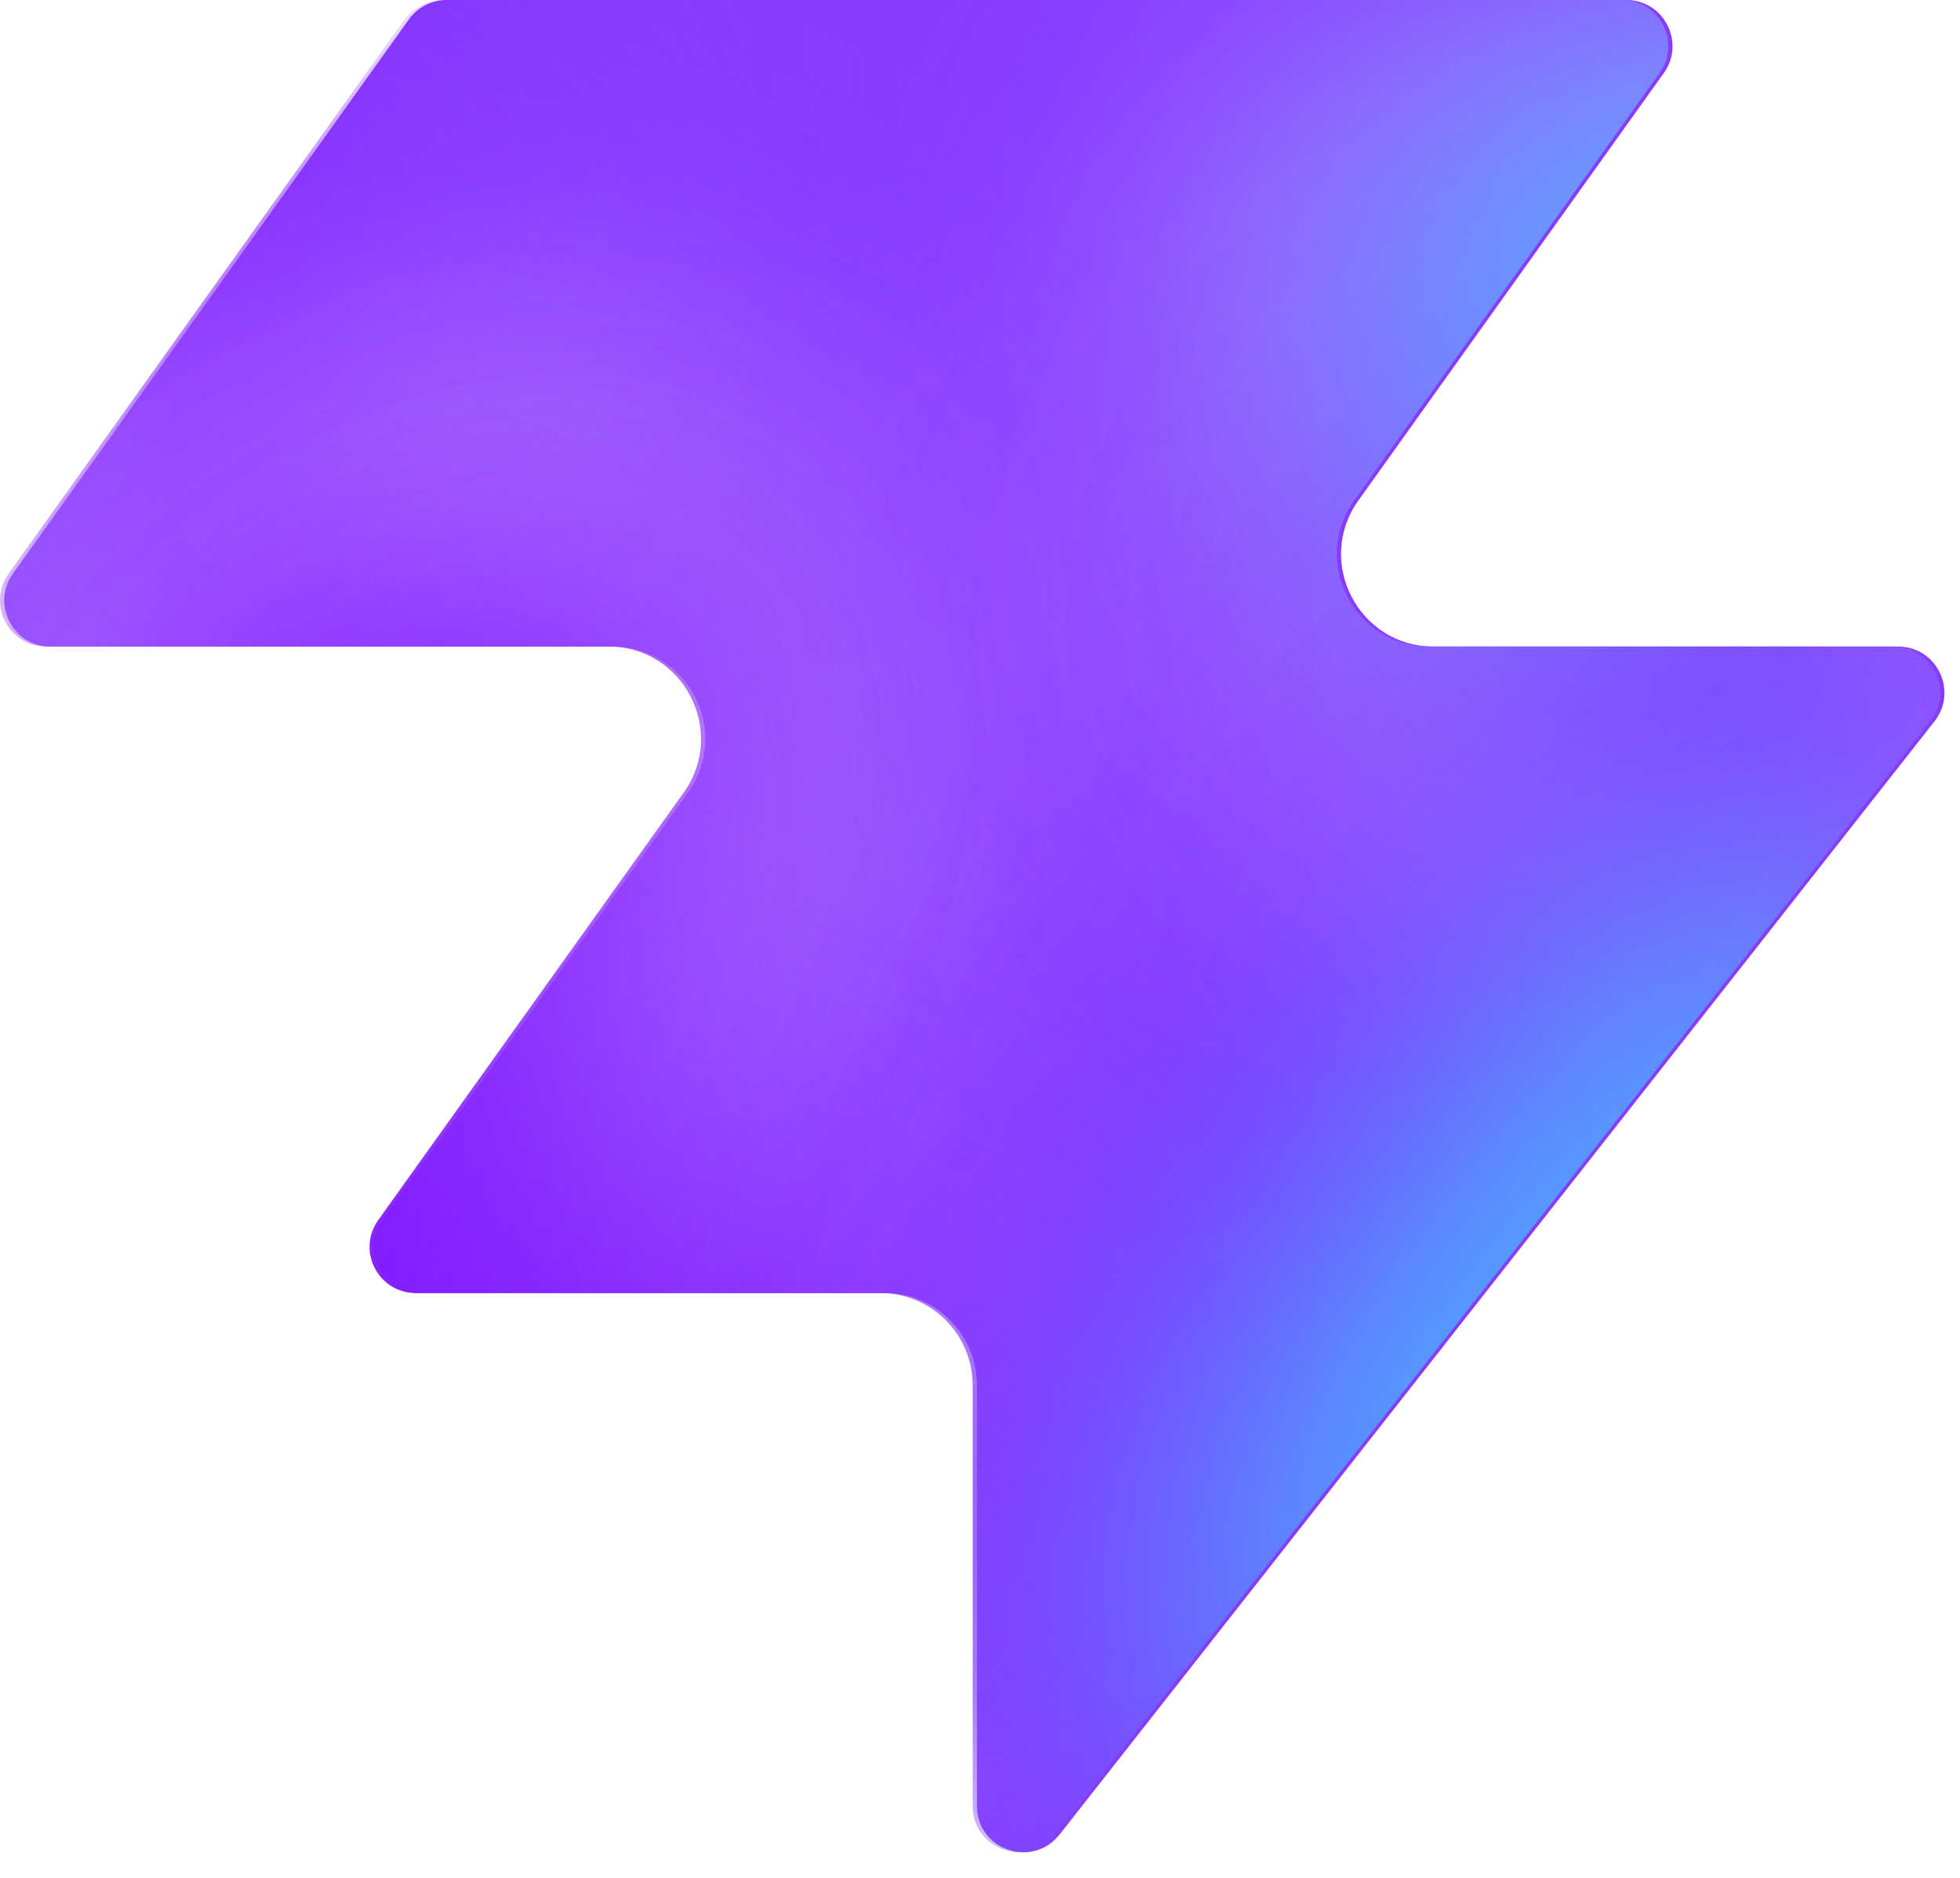
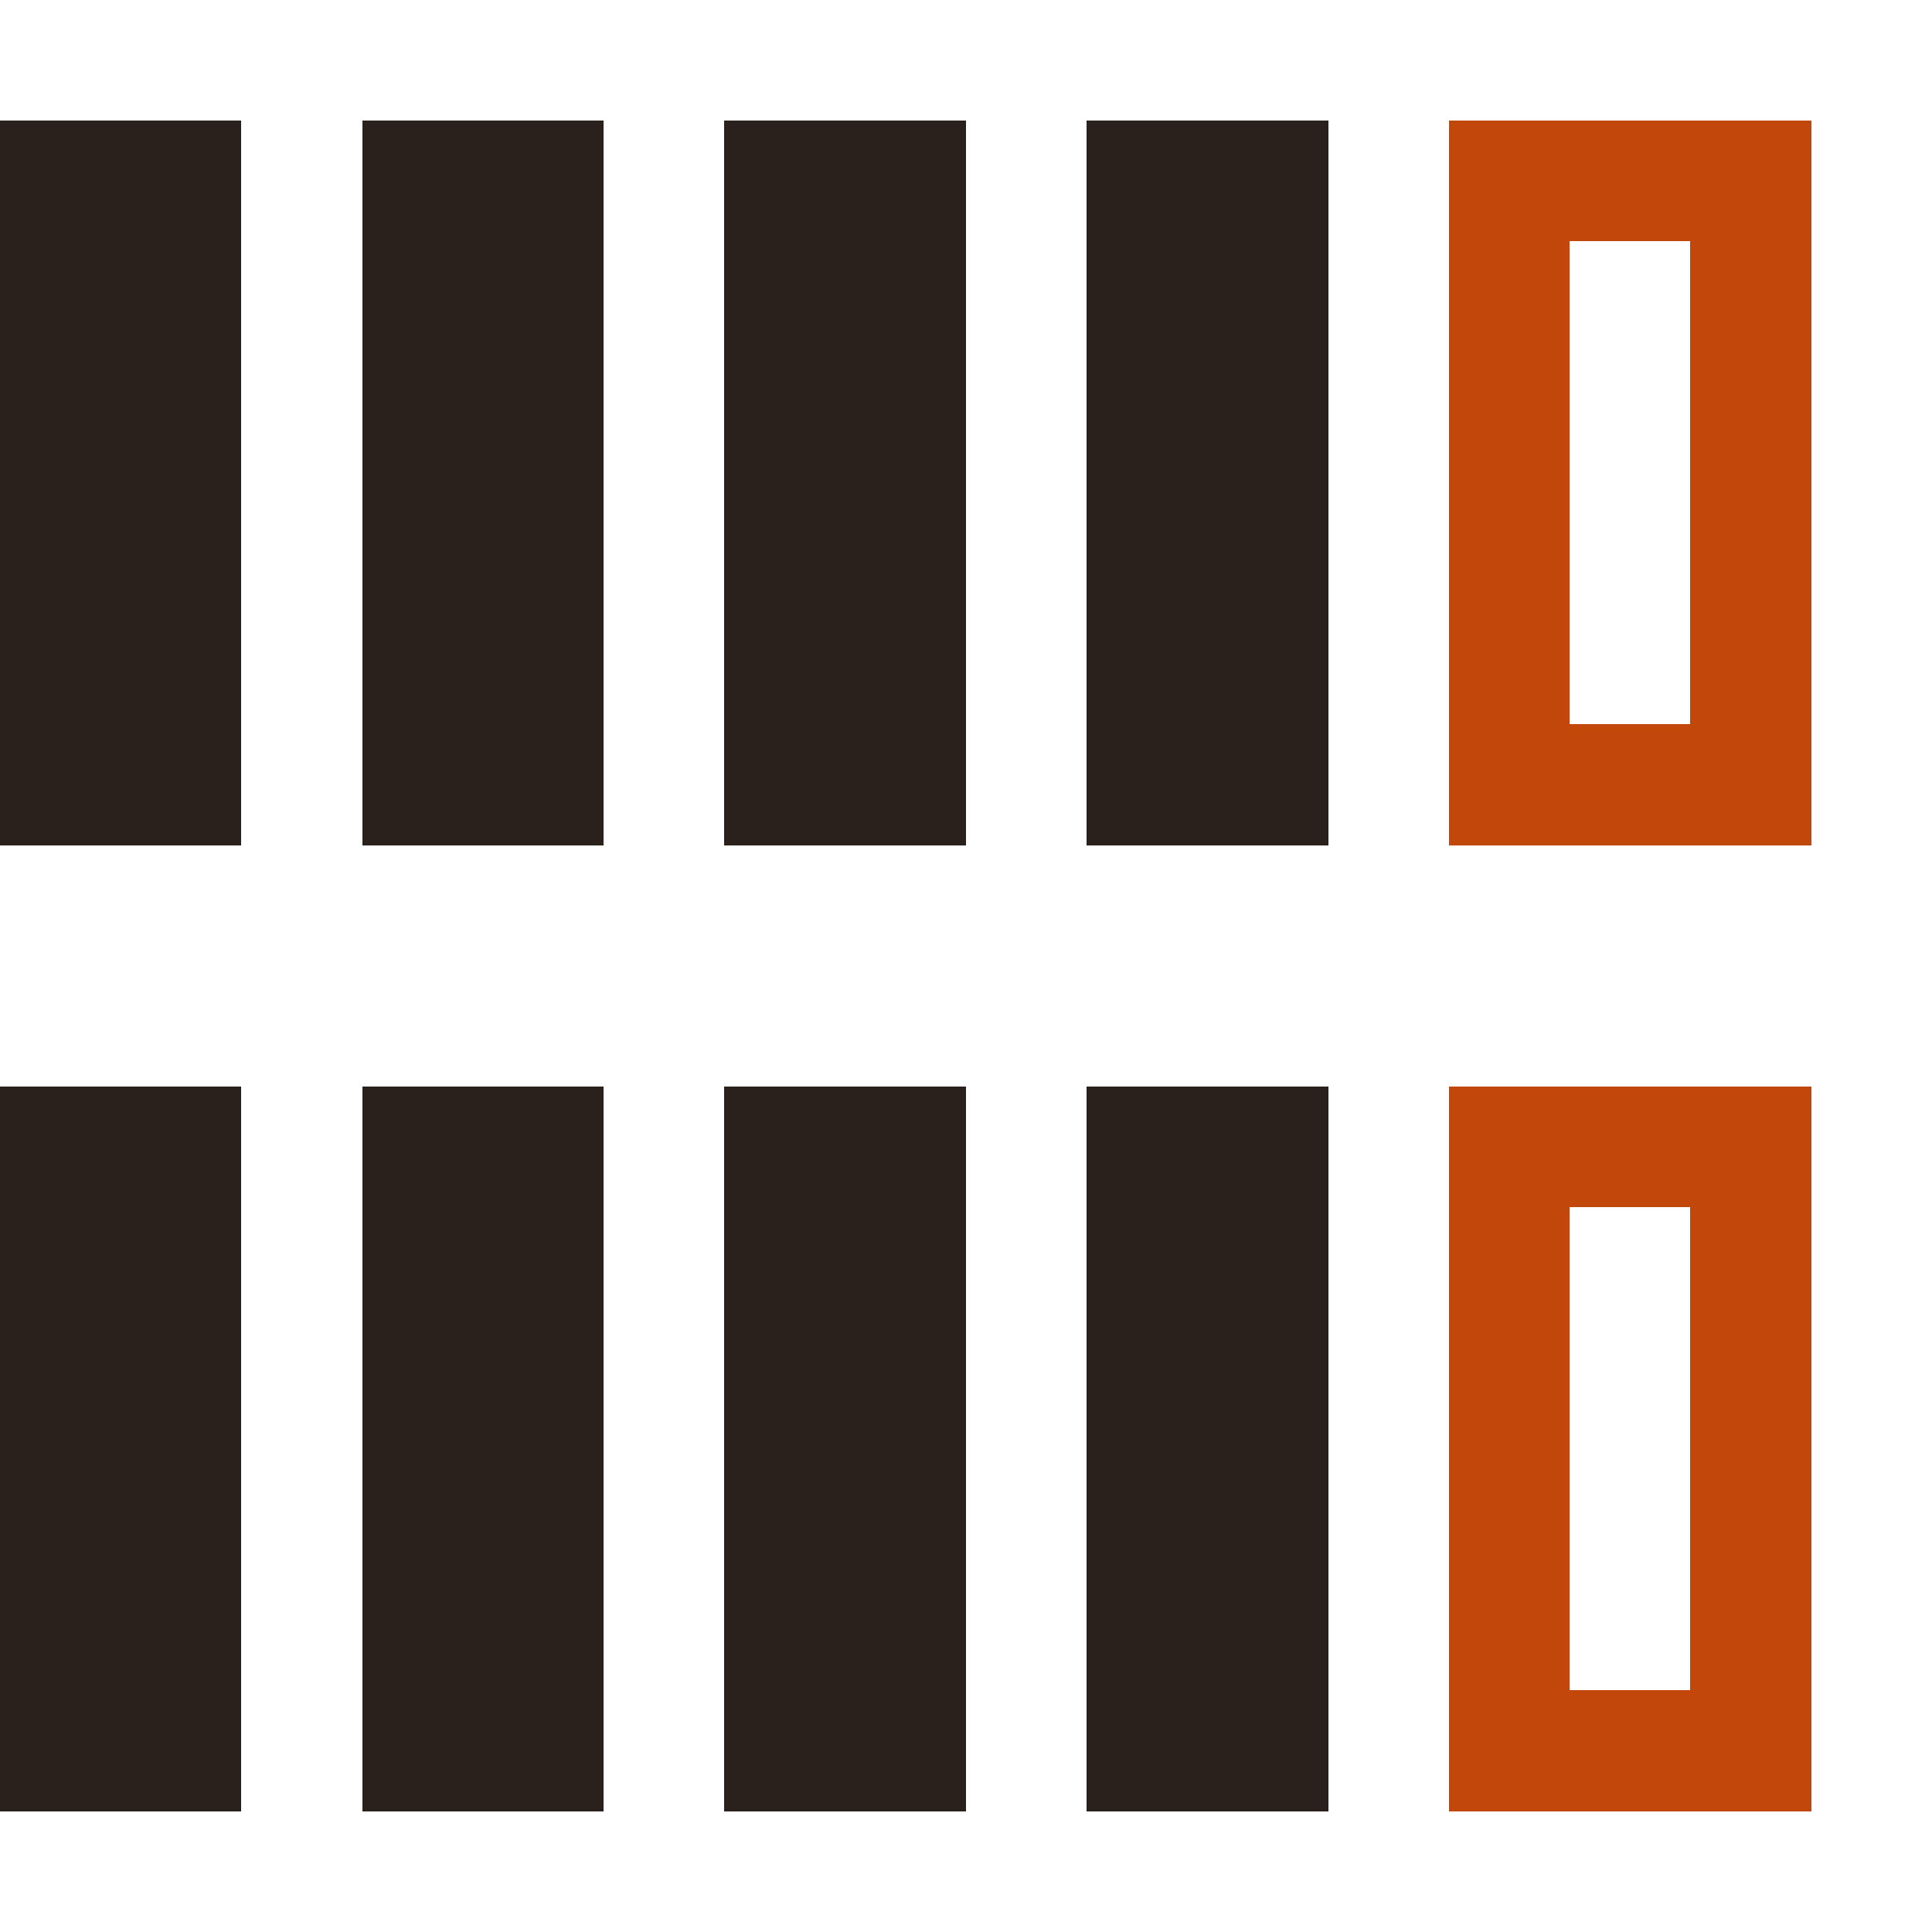
- <svg xmlns="http://www.w3.org/2000/svg" width="48" height="46" fill="none" viewBox="0 0 48 46">
-   <path fill="#863bff" d="M25.946 44.938c-.664.845-2.021.375-2.021-.698V33.937a2.26 2.26 0 0 0-2.262-2.262H10.287c-.92 0-1.456-1.04-.92-1.788l7.48-10.471c1.07-1.497 0-3.578-1.842-3.578H1.237c-.92 0-1.456-1.04-.92-1.788L10.013.474c.214-.297.556-.474.92-.474h28.894c.92 0 1.456 1.04.92 1.788l-7.48 10.471c-1.07 1.498 0 3.579 1.842 3.579h11.377c.943 0 1.473 1.088.89 1.83L25.947 44.94z" style="fill:#863bff;fill:color(display-p3 .525 .23 1);fill-opacity:1" />
-   <mask id="a" width="48" height="46" x="0" y="0" maskUnits="userSpaceOnUse" style="mask-type:alpha">
-     <path fill="#000" d="M25.842 44.938c-.664.844-2.021.375-2.021-.698V33.937a2.26 2.26 0 0 0-2.262-2.262H10.183c-.92 0-1.456-1.04-.92-1.788l7.48-10.471c1.07-1.498 0-3.579-1.842-3.579H1.133c-.92 0-1.456-1.04-.92-1.787L9.91.473c.214-.297.556-.474.92-.474h28.894c.92 0 1.456 1.04.92 1.788l-7.48 10.471c-1.07 1.498 0 3.578 1.842 3.578h11.377c.943 0 1.473 1.088.89 1.832L25.843 44.94z" style="fill:#000;fill-opacity:1" />
-   </mask>
-   <g mask="url(#a)">
-     <g filter="url(#b)">
-       <ellipse cx="5.508" cy="14.704" fill="#ede6ff" rx="5.508" ry="14.704" style="fill:#ede6ff;fill:color(display-p3 .927 .903 1);fill-opacity:1" transform="matrix(.00324 1 1 -.00324 -4.47 31.516)" />
-     </g>
-     <g filter="url(#c)">
-       <ellipse cx="10.399" cy="29.851" fill="#ede6ff" rx="10.399" ry="29.851" style="fill:#ede6ff;fill:color(display-p3 .927 .903 1);fill-opacity:1" transform="matrix(.00324 1 1 -.00324 -39.328 7.883)" />
-     </g>
-     <g filter="url(#d)">
-       <ellipse cx="5.508" cy="30.487" fill="#7e14ff" rx="5.508" ry="30.487" style="fill:#7e14ff;fill:color(display-p3 .492 .077 1);fill-opacity:1" transform="rotate(89.814 -25.913 -14.639)scale(1 -1)" />
-     </g>
-     <g filter="url(#e)">
-       <ellipse cx="5.508" cy="30.599" fill="#7e14ff" rx="5.508" ry="30.599" style="fill:#7e14ff;fill:color(display-p3 .492 .077 1);fill-opacity:1" transform="rotate(89.814 -32.644 -3.334)scale(1 -1)" />
-     </g>
-     <g filter="url(#f)">
-       <ellipse cx="5.508" cy="30.599" fill="#7e14ff" rx="5.508" ry="30.599" style="fill:#7e14ff;fill:color(display-p3 .492 .077 1);fill-opacity:1" transform="matrix(.00324 1 1 -.00324 -34.34 30.47)" />
-     </g>
-     <g filter="url(#g)">
-       <ellipse cx="14.072" cy="22.078" fill="#ede6ff" rx="14.072" ry="22.078" style="fill:#ede6ff;fill:color(display-p3 .927 .903 1);fill-opacity:1" transform="rotate(93.35 24.506 48.493)scale(-1 1)" />
-     </g>
-     <g filter="url(#h)">
-       <ellipse cx="3.47" cy="21.501" fill="#7e14ff" rx="3.47" ry="21.501" style="fill:#7e14ff;fill:color(display-p3 .492 .077 1);fill-opacity:1" transform="rotate(89.009 28.708 47.59)scale(-1 1)" />
-     </g>
-     <g filter="url(#i)">
-       <ellipse cx="3.47" cy="21.501" fill="#7e14ff" rx="3.47" ry="21.501" style="fill:#7e14ff;fill:color(display-p3 .492 .077 1);fill-opacity:1" transform="rotate(89.009 28.708 47.59)scale(-1 1)" />
-     </g>
-     <g filter="url(#j)">
-       <ellipse cx=".387" cy="8.972" fill="#7e14ff" rx="4.407" ry="29.108" style="fill:#7e14ff;fill:color(display-p3 .492 .077 1);fill-opacity:1" transform="rotate(39.51 .387 8.972)" />
-     </g>
-     <g filter="url(#k)">
-       <ellipse cx="47.523" cy="-6.092" fill="#7e14ff" rx="4.407" ry="29.108" style="fill:#7e14ff;fill:color(display-p3 .492 .077 1);fill-opacity:1" transform="rotate(37.892 47.523 -6.092)" />
-     </g>
-     <g filter="url(#l)">
-       <ellipse cx="41.412" cy="6.333" fill="#47bfff" rx="5.971" ry="9.665" style="fill:#47bfff;fill:color(display-p3 .28 .748 1);fill-opacity:1" transform="rotate(37.892 41.412 6.333)" />
-     </g>
-     <g filter="url(#m)">
-       <ellipse cx="-1.879" cy="38.332" fill="#7e14ff" rx="4.407" ry="29.108" style="fill:#7e14ff;fill:color(display-p3 .492 .077 1);fill-opacity:1" transform="rotate(37.892 -1.88 38.332)" />
-     </g>
-     <g filter="url(#n)">
-       <ellipse cx="-1.879" cy="38.332" fill="#7e14ff" rx="4.407" ry="29.108" style="fill:#7e14ff;fill:color(display-p3 .492 .077 1);fill-opacity:1" transform="rotate(37.892 -1.88 38.332)" />
-     </g>
-     <g filter="url(#o)">
-       <ellipse cx="35.651" cy="29.907" fill="#7e14ff" rx="4.407" ry="29.108" style="fill:#7e14ff;fill:color(display-p3 .492 .077 1);fill-opacity:1" transform="rotate(37.892 35.651 29.907)" />
-     </g>
-     <g filter="url(#p)">
-       <ellipse cx="38.418" cy="32.4" fill="#47bfff" rx="5.971" ry="15.297" style="fill:#47bfff;fill:color(display-p3 .28 .748 1);fill-opacity:1" transform="rotate(37.892 38.418 32.4)" />
-     </g>
+ <svg xmlns="http://www.w3.org/2000/svg" viewBox="0 0 16 16" shape-rendering="crispEdges">
+   <style>
+     .burn { fill: #2a211c; }
+     .open { fill: none; stroke: #c2470a; stroke-width: 1; }
+     @media (prefers-color-scheme: dark) {
+       .burn { fill: #eaf0f5; }
+       .open { stroke: #ff7a1a; }
+     }
+   </style>
+   <g class="burn">
+     <rect x="0" y="1" width="2" height="6" />
+     <rect x="3" y="1" width="2" height="6" />
+     <rect x="6" y="1" width="2" height="6" />
+     <rect x="9" y="1" width="2" height="6" />
+     <rect x="0" y="9" width="2" height="6" />
+     <rect x="3" y="9" width="2" height="6" />
+     <rect x="6" y="9" width="2" height="6" />
+     <rect x="9" y="9" width="2" height="6" />
  </g>
-   <defs>
-     <filter id="b" width="60.045" height="41.654" x="-19.77" y="16.149" color-interpolation-filters="sRGB" filterUnits="userSpaceOnUse">
-       <feFlood flood-opacity="0" result="BackgroundImageFix" />
-       <feBlend in="SourceGraphic" in2="BackgroundImageFix" result="shape" />
-       <feGaussianBlur result="effect1_foregroundBlur_2002_17158" stdDeviation="7.659" />
-     </filter>
-     <filter id="c" width="90.34" height="51.437" x="-54.613" y="-7.533" color-interpolation-filters="sRGB" filterUnits="userSpaceOnUse">
-       <feFlood flood-opacity="0" result="BackgroundImageFix" />
-       <feBlend in="SourceGraphic" in2="BackgroundImageFix" result="shape" />
-       <feGaussianBlur result="effect1_foregroundBlur_2002_17158" stdDeviation="7.659" />
-     </filter>
-     <filter id="d" width="79.355" height="29.4" x="-49.64" y="2.03" color-interpolation-filters="sRGB" filterUnits="userSpaceOnUse">
-       <feFlood flood-opacity="0" result="BackgroundImageFix" />
-       <feBlend in="SourceGraphic" in2="BackgroundImageFix" result="shape" />
-       <feGaussianBlur result="effect1_foregroundBlur_2002_17158" stdDeviation="4.596" />
-     </filter>
-     <filter id="e" width="79.579" height="29.4" x="-45.045" y="20.029" color-interpolation-filters="sRGB" filterUnits="userSpaceOnUse">
-       <feFlood flood-opacity="0" result="BackgroundImageFix" />
-       <feBlend in="SourceGraphic" in2="BackgroundImageFix" result="shape" />
-       <feGaussianBlur result="effect1_foregroundBlur_2002_17158" stdDeviation="4.596" />
-     </filter>
-     <filter id="f" width="79.579" height="29.4" x="-43.513" y="21.178" color-interpolation-filters="sRGB" filterUnits="userSpaceOnUse">
-       <feFlood flood-opacity="0" result="BackgroundImageFix" />
-       <feBlend in="SourceGraphic" in2="BackgroundImageFix" result="shape" />
-       <feGaussianBlur result="effect1_foregroundBlur_2002_17158" stdDeviation="4.596" />
-     </filter>
-     <filter id="g" width="74.749" height="58.852" x="15.756" y="-17.901" color-interpolation-filters="sRGB" filterUnits="userSpaceOnUse">
-       <feFlood flood-opacity="0" result="BackgroundImageFix" />
-       <feBlend in="SourceGraphic" in2="BackgroundImageFix" result="shape" />
-       <feGaussianBlur result="effect1_foregroundBlur_2002_17158" stdDeviation="7.659" />
-     </filter>
-     <filter id="h" width="61.377" height="25.362" x="23.548" y="2.284" color-interpolation-filters="sRGB" filterUnits="userSpaceOnUse">
-       <feFlood flood-opacity="0" result="BackgroundImageFix" />
-       <feBlend in="SourceGraphic" in2="BackgroundImageFix" result="shape" />
-       <feGaussianBlur result="effect1_foregroundBlur_2002_17158" stdDeviation="4.596" />
-     </filter>
-     <filter id="i" width="61.377" height="25.362" x="23.548" y="2.284" color-interpolation-filters="sRGB" filterUnits="userSpaceOnUse">
-       <feFlood flood-opacity="0" result="BackgroundImageFix" />
-       <feBlend in="SourceGraphic" in2="BackgroundImageFix" result="shape" />
-       <feGaussianBlur result="effect1_foregroundBlur_2002_17158" stdDeviation="4.596" />
-     </filter>
-     <filter id="j" width="56.045" height="63.649" x="-27.636" y="-22.853" color-interpolation-filters="sRGB" filterUnits="userSpaceOnUse">
-       <feFlood flood-opacity="0" result="BackgroundImageFix" />
-       <feBlend in="SourceGraphic" in2="BackgroundImageFix" result="shape" />
-       <feGaussianBlur result="effect1_foregroundBlur_2002_17158" stdDeviation="4.596" />
-     </filter>
-     <filter id="k" width="54.814" height="64.646" x="20.116" y="-38.415" color-interpolation-filters="sRGB" filterUnits="userSpaceOnUse">
-       <feFlood flood-opacity="0" result="BackgroundImageFix" />
-       <feBlend in="SourceGraphic" in2="BackgroundImageFix" result="shape" />
-       <feGaussianBlur result="effect1_foregroundBlur_2002_17158" stdDeviation="4.596" />
-     </filter>
-     <filter id="l" width="33.541" height="35.313" x="24.641" y="-11.323" color-interpolation-filters="sRGB" filterUnits="userSpaceOnUse">
-       <feFlood flood-opacity="0" result="BackgroundImageFix" />
-       <feBlend in="SourceGraphic" in2="BackgroundImageFix" result="shape" />
-       <feGaussianBlur result="effect1_foregroundBlur_2002_17158" stdDeviation="4.596" />
-     </filter>
-     <filter id="m" width="54.814" height="64.646" x="-29.286" y="6.009" color-interpolation-filters="sRGB" filterUnits="userSpaceOnUse">
-       <feFlood flood-opacity="0" result="BackgroundImageFix" />
-       <feBlend in="SourceGraphic" in2="BackgroundImageFix" result="shape" />
-       <feGaussianBlur result="effect1_foregroundBlur_2002_17158" stdDeviation="4.596" />
-     </filter>
-     <filter id="n" width="54.814" height="64.646" x="-29.286" y="6.009" color-interpolation-filters="sRGB" filterUnits="userSpaceOnUse">
-       <feFlood flood-opacity="0" result="BackgroundImageFix" />
-       <feBlend in="SourceGraphic" in2="BackgroundImageFix" result="shape" />
-       <feGaussianBlur result="effect1_foregroundBlur_2002_17158" stdDeviation="4.596" />
-     </filter>
-     <filter id="o" width="54.814" height="64.646" x="8.244" y="-2.416" color-interpolation-filters="sRGB" filterUnits="userSpaceOnUse">
-       <feFlood flood-opacity="0" result="BackgroundImageFix" />
-       <feBlend in="SourceGraphic" in2="BackgroundImageFix" result="shape" />
-       <feGaussianBlur result="effect1_foregroundBlur_2002_17158" stdDeviation="4.596" />
-     </filter>
-     <filter id="p" width="39.409" height="43.623" x="18.713" y="10.588" color-interpolation-filters="sRGB" filterUnits="userSpaceOnUse">
-       <feFlood flood-opacity="0" result="BackgroundImageFix" />
-       <feBlend in="SourceGraphic" in2="BackgroundImageFix" result="shape" />
-       <feGaussianBlur result="effect1_foregroundBlur_2002_17158" stdDeviation="4.596" />
-     </filter>
-   </defs>
+   <g class="open">
+     <rect x="12.5" y="1.5" width="2" height="5" />
+     <rect x="12.5" y="9.5" width="2" height="5" />
+   </g>
</svg>
